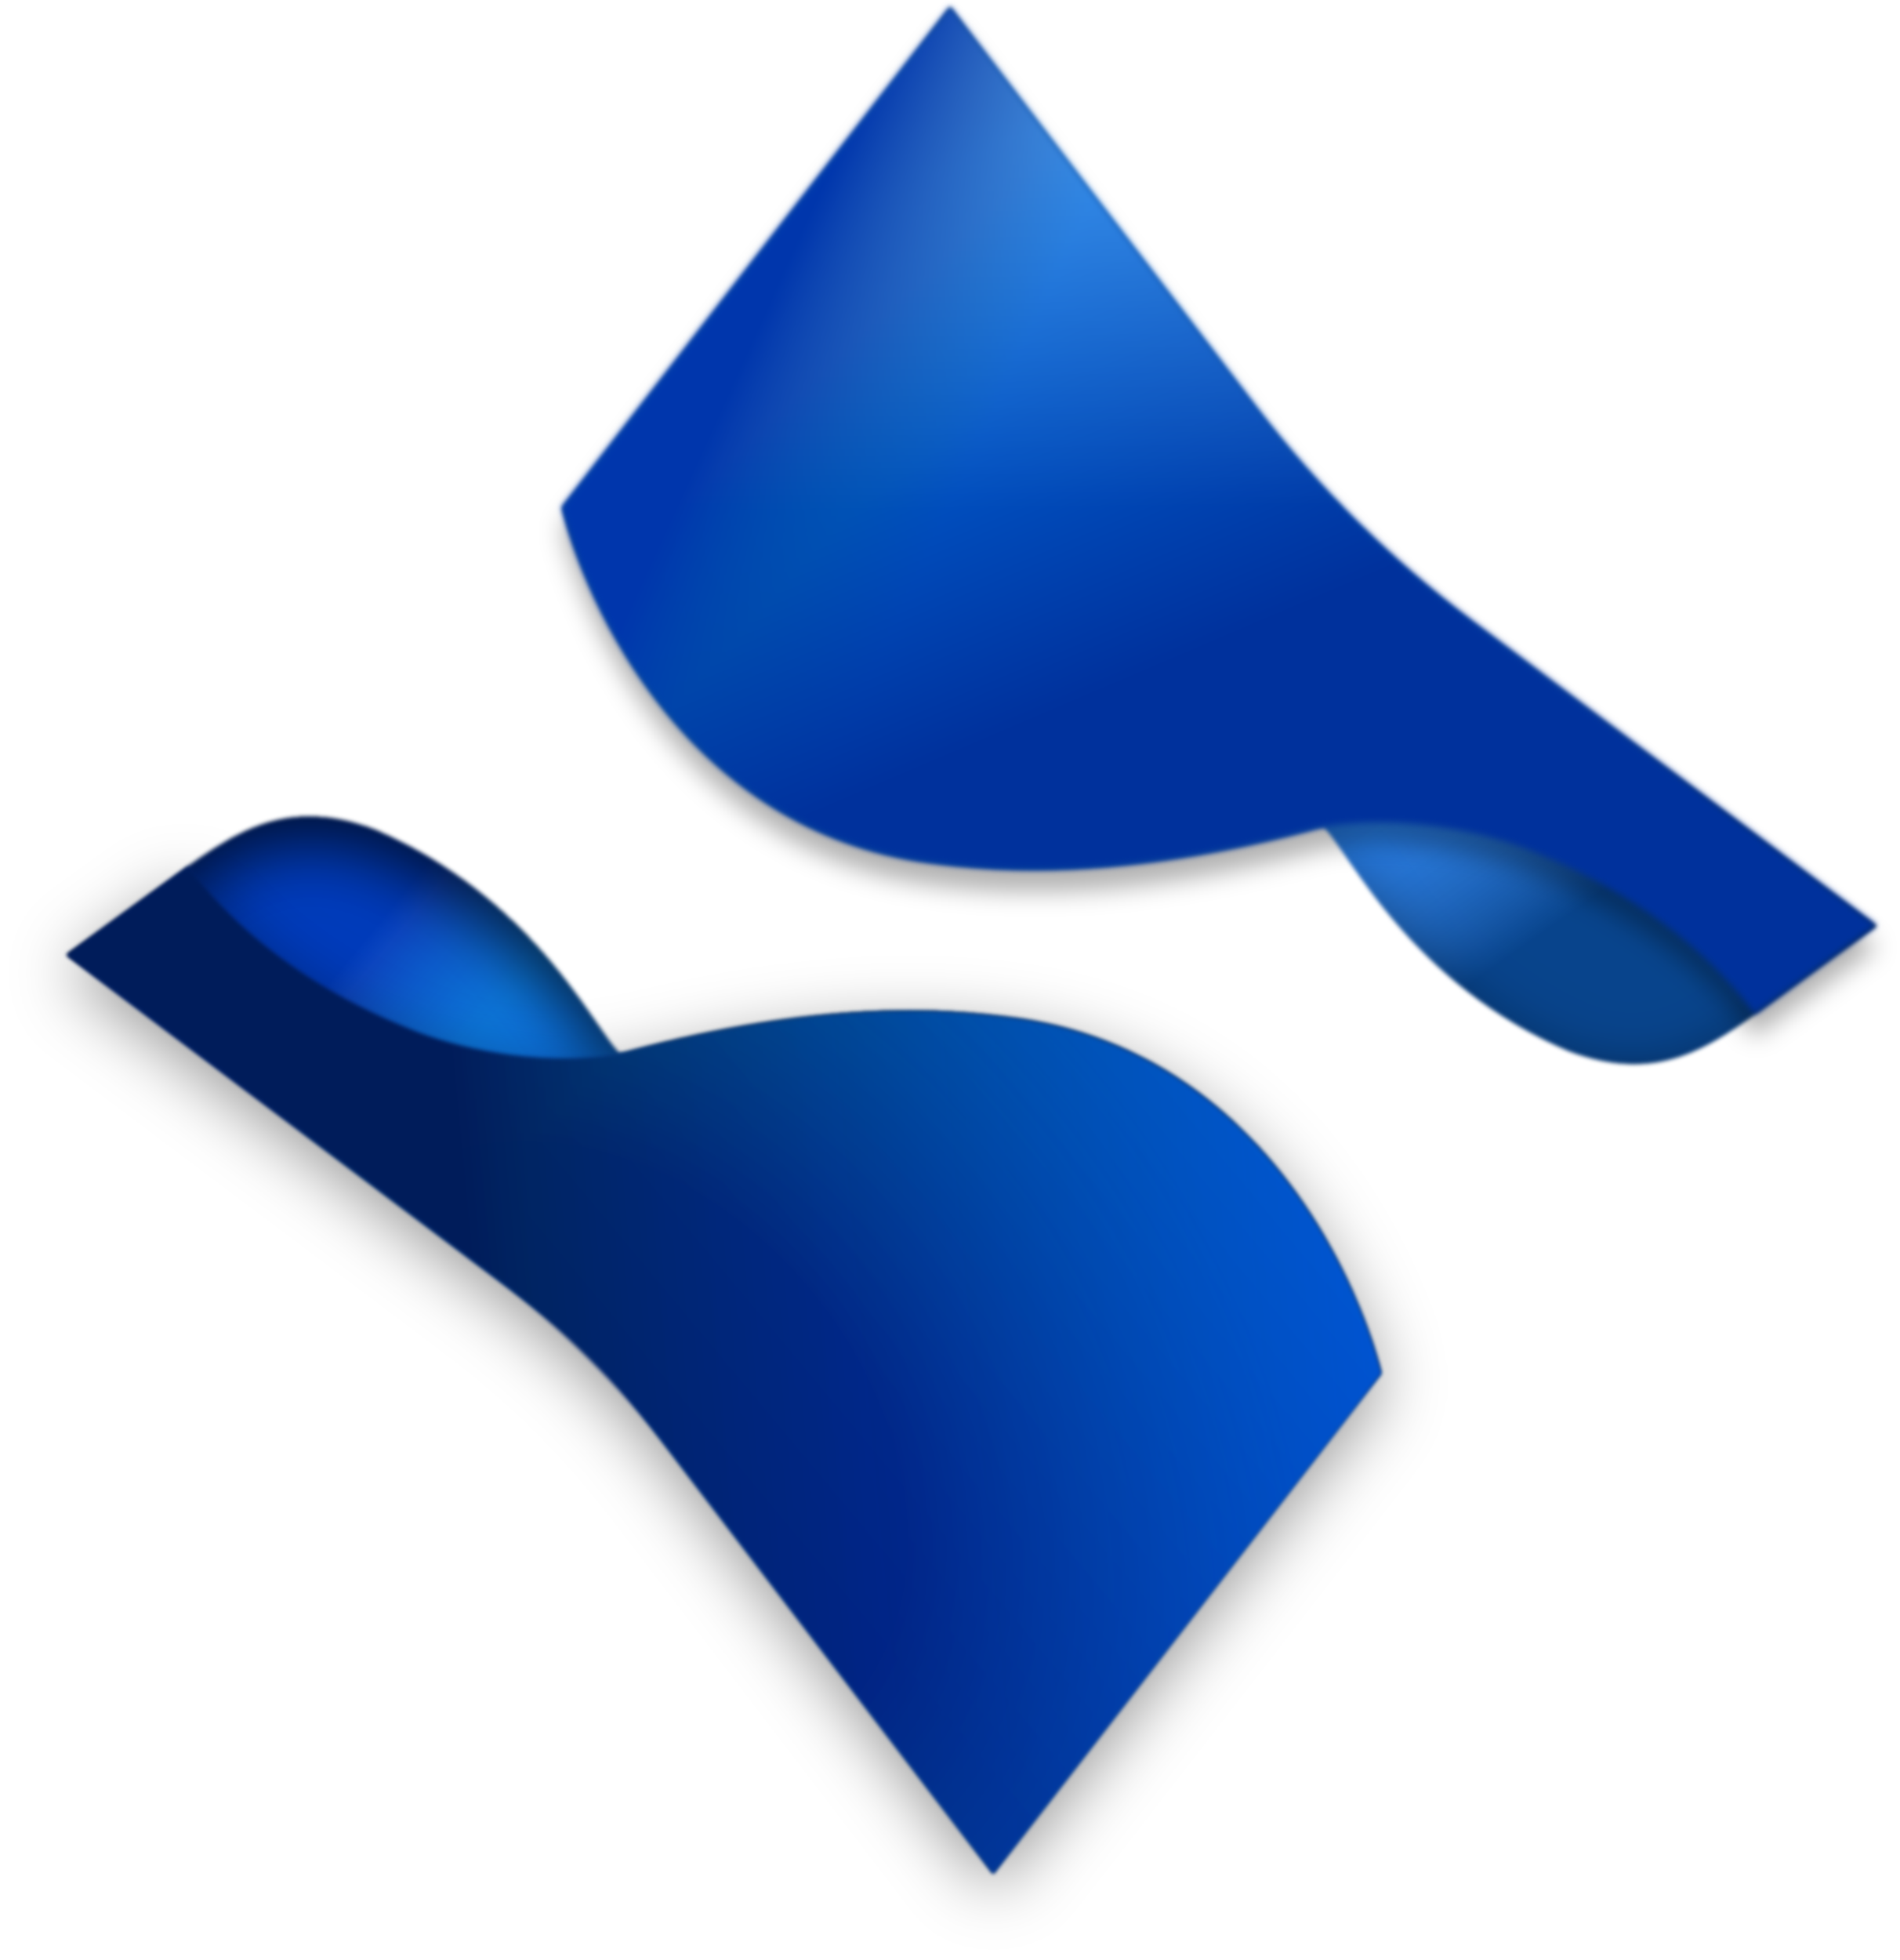
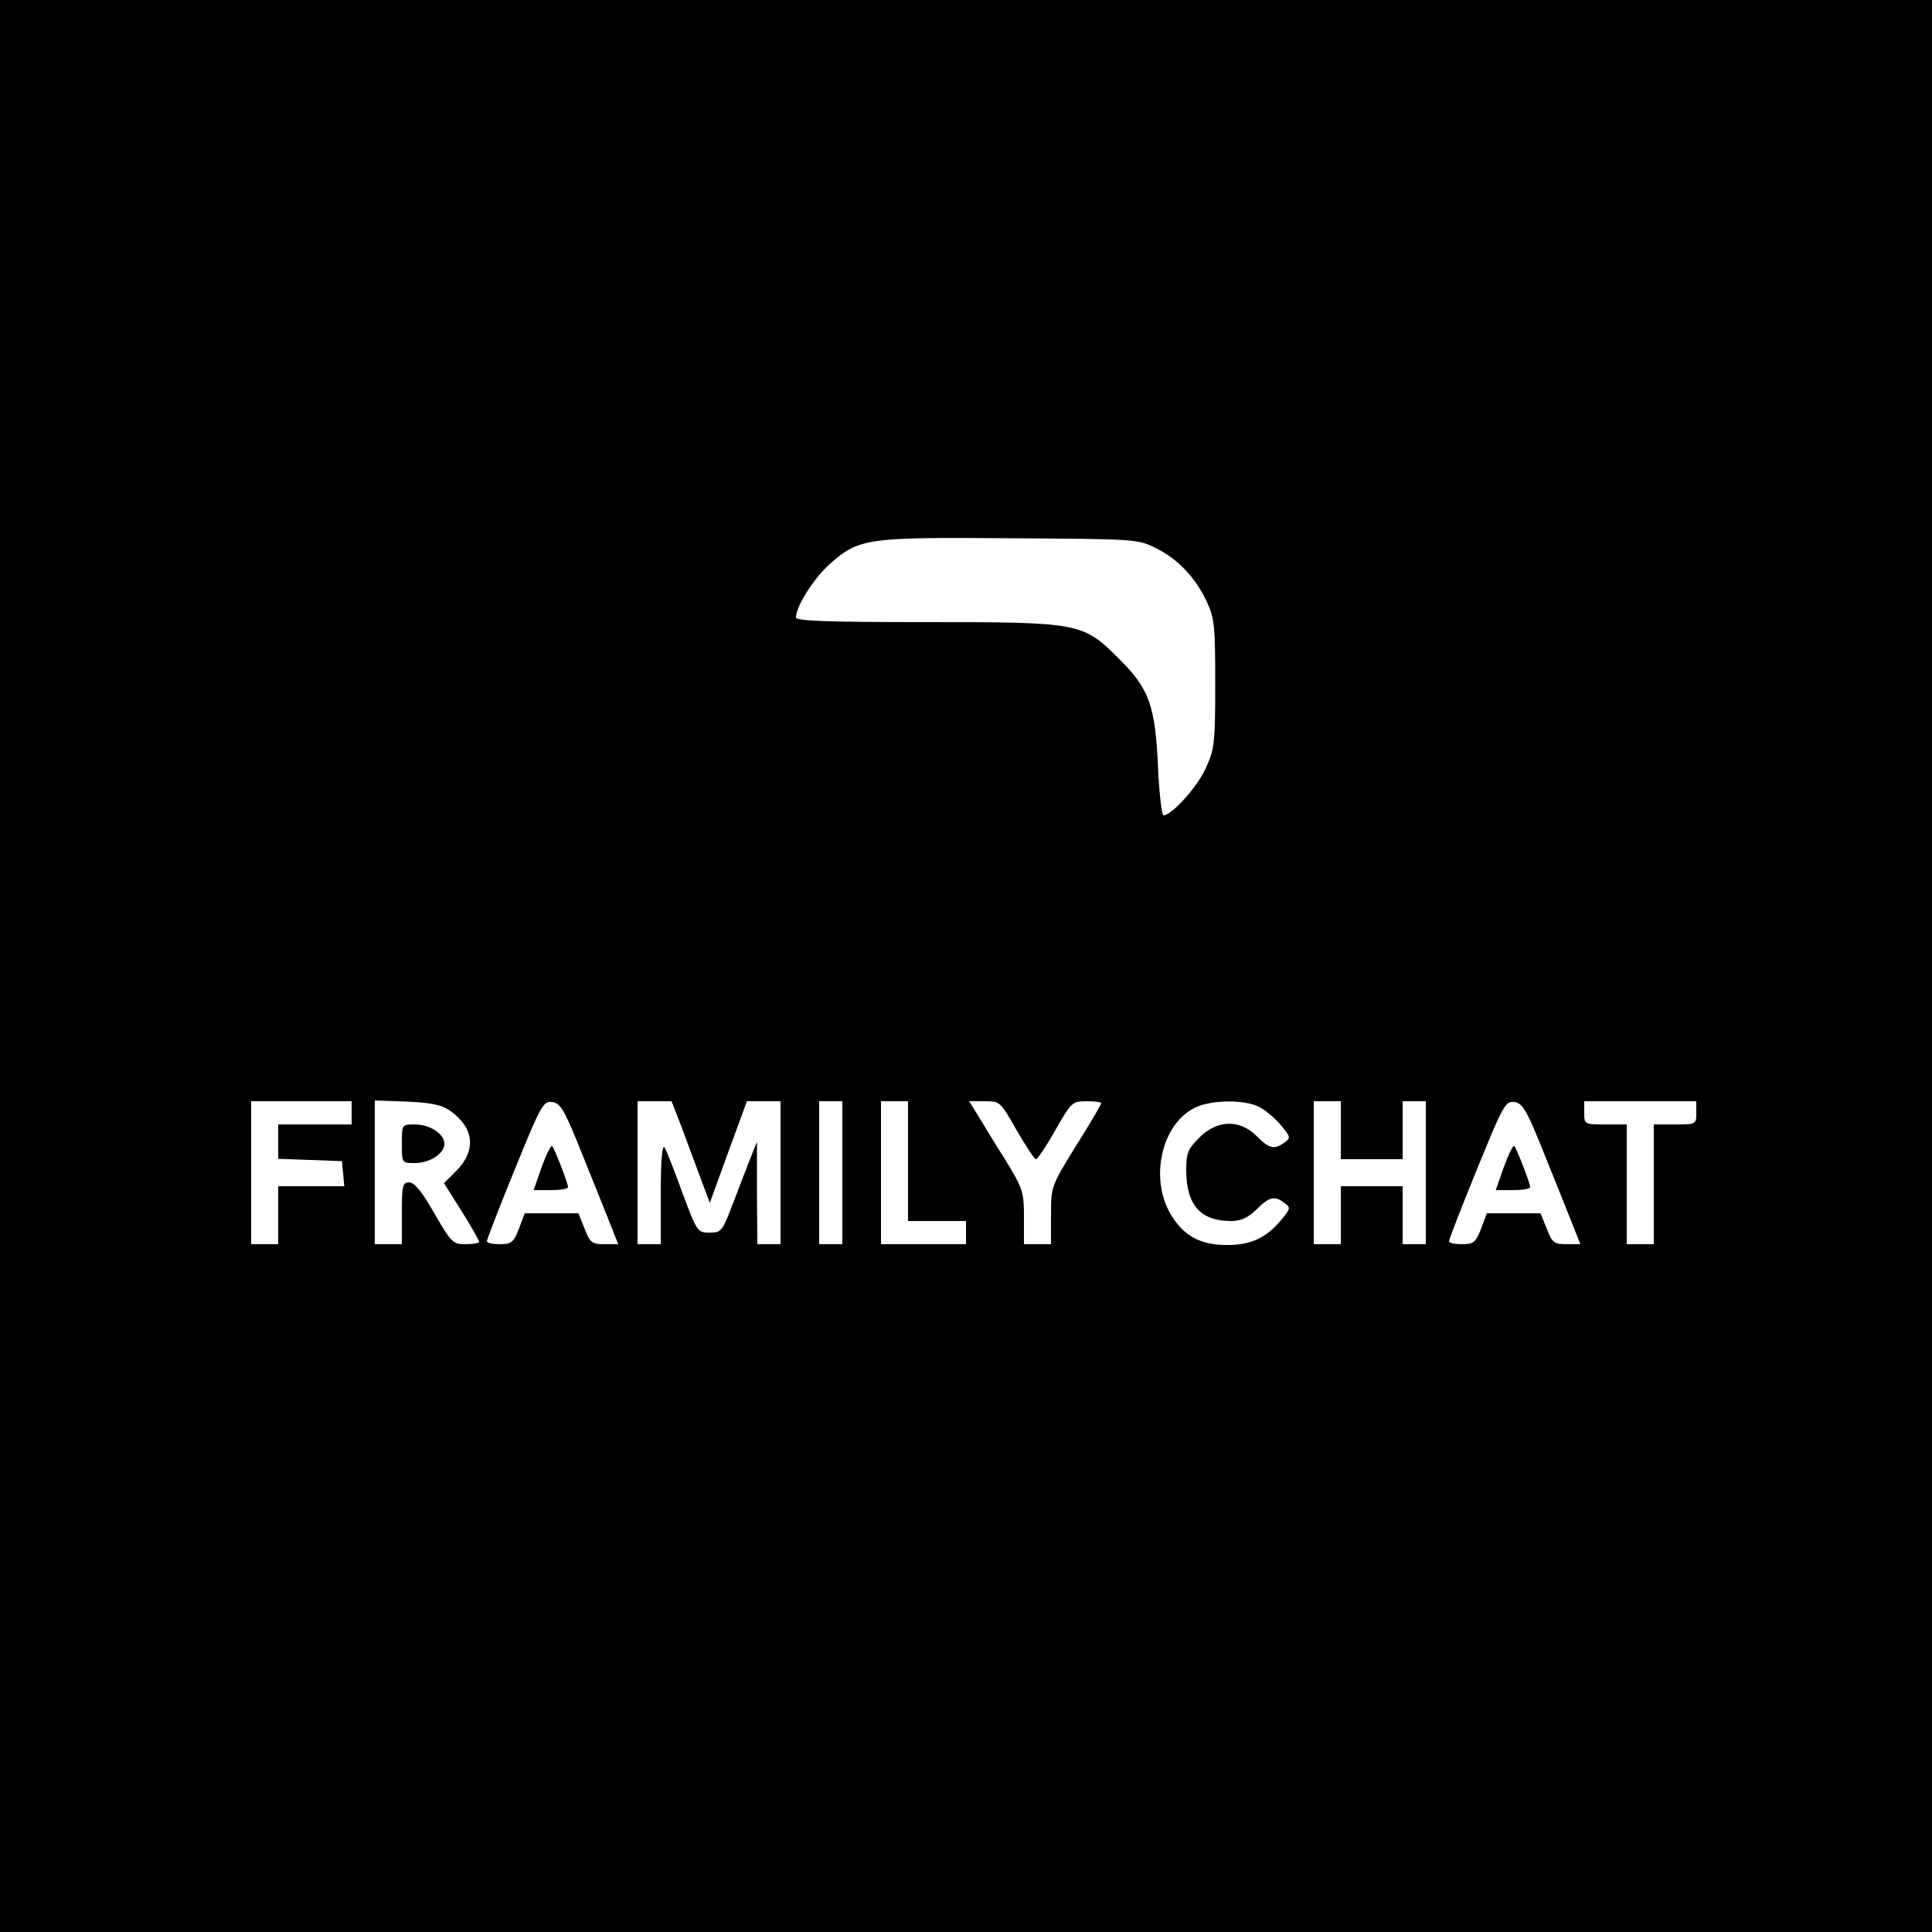
- <svg xmlns="http://www.w3.org/2000/svg" width="854" height="881" viewBox="0 0 854 881" fill="none">
-   <g filter="url(#filter0_if_8_55)">
-     <path d="M843.612 416.224L661.271 279.042C624.837 251.631 592.324 219.366 564.635 183.144L427.133 3.268L252.704 228.166C263.804 272.342 309.223 373.207 417.675 387.754C450.209 392.127 504.14 395.804 592.319 372.386C593.3 372.208 594.282 372.083 595.263 371.922C608.005 385.291 634.311 442.105 705.464 472.537C742.941 486.531 765.374 472.752 789.002 456.009L843.612 416.224Z" fill="#0E77F7" />
-     <path d="M843.612 416.224L661.271 279.042C624.837 251.631 592.324 219.366 564.635 183.144L427.133 3.268L252.704 228.166C263.804 272.342 309.223 373.207 417.675 387.754C450.209 392.127 504.14 395.804 592.319 372.386C593.3 372.208 594.282 372.083 595.263 371.922C608.005 385.291 634.311 442.105 705.464 472.537C742.941 486.531 765.374 472.752 789.002 456.009L843.612 416.224Z" fill="url(#paint0_linear_8_55)" />
+ <svg xmlns="http://www.w3.org/2000/svg" version="1.0" width="500pt" height="500pt" viewBox="0 0 500 500" preserveAspectRatio="xMidYMid meet">
+   <g transform="translate(0,500) scale(0.1,-0.1)" fill="#000000" stroke="none">
+     <path d="M0 2500 l0 -2500 2500 0 2500 0 0 2500 0 2500 -2500 0 -2500 0 0 -2500z m2992 1081 c56 -27 103 -77 132 -140 19 -41 21 -64 21 -211 0 -152 -2 -169 -24 -217 -21 -48 -88 -123 -110 -123 -4 0 -11 55 -14 123 -7 161 -23 205 -101 282 -94 94 -101 95 -502 95 -251 0 -334 3 -334 12 0 29 46 101 87 138 76 67 94 70 468 67 324 -2 331 -2 377 -26z m-2082 -1461 l0 -30 -95 0 -95 0 0 -45 0 -44 83 -3 82 -3 3 -32 3 -33 -85 0 -86 0 0 -75 0 -75 -35 0 -35 0 0 185 0 185 130 0 130 0 0 -30z m257 4 c61 -45 66 -103 12 -156 l-30 -30 46 -73 c25 -40 45 -75 45 -79 0 -3 -16 -6 -35 -6 -33 0 -37 4 -81 80 -32 56 -51 80 -65 80 -17 0 -19 -8 -19 -80 l0 -80 -35 0 -35 0 0 186 0 186 84 -3 c66 -3 91 -9 113 -25z m343 -119 c31 -77 64 -159 73 -182 l17 -43 -36 0 c-32 0 -37 4 -51 40 l-16 40 -69 0 -70 0 -15 -40 c-14 -36 -20 -40 -50 -40 -18 0 -33 3 -33 8 0 4 32 87 72 185 68 167 74 178 97 175 22 -3 32 -20 81 -143z m254 78 c14 -38 36 -97 49 -132 l24 -64 48 132 48 131 44 0 43 0 0 -185 0 -185 -30 0 -30 0 -1 133 0 132 -18 -45 c-10 -25 -30 -78 -45 -117 -27 -70 -29 -73 -60 -73 -31 0 -32 2 -70 103 -20 56 -41 109 -46 117 -6 10 -10 -32 -10 -117 l0 -133 -30 0 -30 0 0 185 0 185 44 0 44 0 26 -67z m416 -118 l0 -185 -30 0 -30 0 0 185 0 185 30 0 30 0 0 -185z m170 30 l0 -155 75 0 75 0 0 -30 0 -30 -110 0 -110 0 0 185 0 185 35 0 35 0 0 -155z m281 80 c24 -41 46 -75 50 -75 4 0 27 34 50 75 42 73 44 75 81 75 21 0 38 -2 38 -5 0 -3 -29 -53 -65 -110 -65 -105 -65 -106 -65 -180 l0 -75 -35 0 -35 0 0 70 c0 66 -3 74 -48 148 -27 42 -58 94 -71 115 l-23 37 41 0 c39 0 40 -1 82 -75z m628 60 c16 -8 41 -29 56 -47 25 -30 26 -33 9 -45 -26 -19 -39 -16 -72 17 -44 44 -102 42 -148 -4 -30 -30 -34 -40 -34 -85 0 -89 37 -131 115 -131 27 0 44 8 67 30 33 33 46 36 72 17 17 -12 16 -15 -9 -45 -38 -46 -80 -65 -141 -64 -65 0 -107 22 -139 71 -62 93 -32 240 57 284 41 21 130 22 167 2z m211 -60 l0 -75 80 0 80 0 0 75 0 75 30 0 30 0 0 -185 0 -185 -30 0 -30 0 0 75 0 75 -80 0 -80 0 0 -75 0 -75 -35 0 -35 0 0 185 0 185 35 0 35 0 0 -75z m530 -70 c31 -77 64 -159 73 -182 l17 -43 -36 0 c-32 0 -37 4 -51 40 l-16 40 -69 0 -70 0 -15 -40 c-14 -36 -20 -40 -50 -40 -18 0 -33 3 -33 8 0 4 32 87 72 185 68 167 74 178 97 175 22 -3 32 -20 81 -143z m390 115 c0 -30 -1 -30 -55 -30 l-55 0 0 -155 0 -155 -35 0 -35 0 0 155 0 155 -55 0 c-54 0 -55 0 -55 30 l0 30 145 0 145 0 0 -30z" />
+     <path d="M1040 2040 c0 -50 0 -50 33 -50 39 0 77 24 77 50 0 26 -38 50 -77 50 -33 0 -33 0 -33 -50z" />
+     <path d="M1402 1980 l-21 -60 44 0 c25 0 45 3 45 8 0 10 -35 100 -41 106 -3 3 -15 -21 -27 -54z" />
+     <path d="M3892 1980 l-21 -60 44 0 c25 0 45 3 45 8 0 10 -35 100 -41 106 -3 3 -15 -21 -27 -54z" />
  </g>
-   <g filter="url(#filter1_df_8_55)">
-     <path d="M592.319 372.083C626.673 365.639 663.186 372.904 684.976 381.007C697.861 386.166 752.792 406.924 788.878 455.724L843.612 415.885L661.239 278.648C624.861 251.273 592.393 219.059 564.734 182.898L427.133 3L252.704 227.898C263.804 272.075 309.223 372.94 417.675 387.487C450.209 391.86 504.14 395.537 592.319 372.119" fill="url(#paint1_linear_8_55)" />
-     <path d="M592.319 372.083C626.673 365.639 663.186 372.904 684.976 381.007C697.861 386.166 752.792 406.924 788.878 455.724L843.612 415.885L661.239 278.648C624.861 251.273 592.393 219.059 564.734 182.898L427.133 3L252.704 227.898C263.804 272.075 309.223 372.94 417.675 387.487C450.209 391.86 504.14 395.537 592.319 372.119" fill="url(#paint2_linear_8_55)" fill-opacity="0.3" />
-     <path d="M592.319 372.083C626.673 365.639 663.186 372.904 684.976 381.007C697.861 386.166 752.792 406.924 788.878 455.724L843.612 415.885L661.239 278.648C624.861 251.273 592.393 219.059 564.734 182.898L427.133 3L252.704 227.898C263.804 272.075 309.223 372.94 417.675 387.487C450.209 391.86 504.14 395.537 592.319 372.119" fill="url(#paint3_linear_8_55)" style="mix-blend-mode:darken" />
-   </g>
-   <g filter="url(#filter2_iif_8_55)">
-     <path d="M30 429.075L267.177 607.601L446.514 842.031L620.944 617.133C609.826 572.956 564.425 472.127 455.973 457.58C423.457 453.207 369.508 449.53 281.329 472.948C280.365 473.127 279.384 473.252 278.402 473.412C265.642 460.043 239.355 403.23 168.184 372.797C130.707 358.803 108.292 372.583 84.663 389.325L30 429.075Z" fill="#0C75F5" />
-     <path d="M30 429.075L267.177 607.601L446.514 842.031L620.944 617.133C609.826 572.956 564.425 472.127 455.973 457.58C423.457 453.207 369.508 449.53 281.329 472.948C280.365 473.127 279.384 473.252 278.402 473.412C265.642 460.043 239.355 403.23 168.184 372.797C130.707 358.803 108.292 372.583 84.663 389.325L30 429.075Z" fill="url(#paint4_linear_8_55)" style="mix-blend-mode:darken" />
-   </g>
-   <g filter="url(#filter3_df_8_55)">
-     <path d="M281.329 473.198C246.975 479.66 210.479 472.377 188.689 464.274C175.804 459.115 120.873 438.375 84.77 389.575L30 429.343L223.348 574.864C252.431 596.753 278.391 622.51 300.507 651.421L446.514 842.281L620.944 617.383C609.861 573.224 564.425 472.359 455.973 457.812C423.457 453.439 369.508 449.762 281.329 473.163" fill="url(#paint5_linear_8_55)" />
-     <path d="M281.329 473.198C246.975 479.66 210.479 472.377 188.689 464.274C175.804 459.115 120.873 438.375 84.77 389.575L30 429.343L223.348 574.864C252.431 596.753 278.391 622.51 300.507 651.421L446.514 842.281L620.944 617.383C609.861 573.224 564.425 472.359 455.973 457.812C423.457 453.439 369.508 449.762 281.329 473.163" fill="url(#paint6_radial_8_55)" fill-opacity="0.5" style="mix-blend-mode:multiply" />
-     <path d="M281.329 473.198C246.975 479.66 210.479 472.377 188.689 464.274C175.804 459.115 120.873 438.375 84.77 389.575L30 429.343L223.348 574.864C252.431 596.753 278.391 622.51 300.507 651.421L446.514 842.281L620.944 617.383C609.861 573.224 564.425 472.359 455.973 457.812C423.457 453.439 369.508 449.762 281.329 473.163" fill="url(#paint7_linear_8_55)" style="mix-blend-mode:darken" />
-   </g>
-   <defs>
-     <filter id="filter0_if_8_55" x="250.704" y="1.268" width="594.908" height="487.042" filterUnits="userSpaceOnUse" color-interpolation-filters="sRGB">
-       <feFlood flood-opacity="0" result="BackgroundImageFix" />
-       <feBlend mode="normal" in="SourceGraphic" in2="BackgroundImageFix" result="shape" />
-       <feColorMatrix in="SourceAlpha" type="matrix" values="0 0 0 0 0 0 0 0 0 0 0 0 0 0 0 0 0 0 127 0" result="hardAlpha" />
-       <feOffset dy="10" />
-       <feGaussianBlur stdDeviation="15" />
-       <feComposite in2="hardAlpha" operator="arithmetic" k2="-1" k3="1" />
-       <feColorMatrix type="matrix" values="0 0 0 0 0 0 0 0 0 0 0 0 0 0 0 0 0 0 0.5 0" />
-       <feBlend mode="normal" in2="shape" result="effect1_innerShadow_8_55" />
-       <feGaussianBlur stdDeviation="1" result="effect2_foregroundBlur_8_55" />
-     </filter>
-     <filter id="filter1_df_8_55" x="242.704" y="0" width="610.908" height="475.724" filterUnits="userSpaceOnUse" color-interpolation-filters="sRGB">
-       <feFlood flood-opacity="0" result="BackgroundImageFix" />
-       <feColorMatrix in="SourceAlpha" type="matrix" values="0 0 0 0 0 0 0 0 0 0 0 0 0 0 0 0 0 0 127 0" result="hardAlpha" />
-       <feOffset dy="10" />
-       <feGaussianBlur stdDeviation="5" />
-       <feColorMatrix type="matrix" values="0 0 0 0 0 0 0 0 0 0 0 0 0 0 0 0 0 0 0.3 0" />
-       <feBlend mode="normal" in2="BackgroundImageFix" result="effect1_dropShadow_8_55" />
-       <feBlend mode="normal" in="SourceGraphic" in2="effect1_dropShadow_8_55" result="shape" />
-       <feGaussianBlur stdDeviation="1.5" result="effect2_foregroundBlur_8_55" />
-     </filter>
-     <filter id="filter2_iif_8_55" x="28" y="365.025" width="594.944" height="487.007" filterUnits="userSpaceOnUse" color-interpolation-filters="sRGB">
-       <feFlood flood-opacity="0" result="BackgroundImageFix" />
-       <feBlend mode="normal" in="SourceGraphic" in2="BackgroundImageFix" result="shape" />
-       <feColorMatrix in="SourceAlpha" type="matrix" values="0 0 0 0 0 0 0 0 0 0 0 0 0 0 0 0 0 0 127 0" result="hardAlpha" />
-       <feOffset dy="10" />
-       <feGaussianBlur stdDeviation="15" />
-       <feComposite in2="hardAlpha" operator="arithmetic" k2="-1" k3="1" />
-       <feColorMatrix type="matrix" values="0 0 0 0 0 0 0 0 0 0 0 0 0 0 0 0 0 0 0.6 0" />
-       <feBlend mode="normal" in2="shape" result="effect1_innerShadow_8_55" />
-       <feColorMatrix in="SourceAlpha" type="matrix" values="0 0 0 0 0 0 0 0 0 0 0 0 0 0 0 0 0 0 127 0" result="hardAlpha" />
-       <feOffset dy="10" />
-       <feGaussianBlur stdDeviation="15" />
-       <feComposite in2="hardAlpha" operator="arithmetic" k2="-1" k3="1" />
-       <feColorMatrix type="matrix" values="0 0 0 0 0 0 0 0 0 0 0 0 0 0 0 0 0 0 0.25 0" />
-       <feBlend mode="normal" in2="effect1_innerShadow_8_55" result="effect2_innerShadow_8_55" />
-       <feGaussianBlur stdDeviation="1" result="effect3_foregroundBlur_8_55" />
-     </filter>
-     <filter id="filter3_df_8_55" x="0" y="367.575" width="650.944" height="512.706" filterUnits="userSpaceOnUse" color-interpolation-filters="sRGB">
-       <feFlood flood-opacity="0" result="BackgroundImageFix" />
-       <feColorMatrix in="SourceAlpha" type="matrix" values="0 0 0 0 0 0 0 0 0 0 0 0 0 0 0 0 0 0 127 0" result="hardAlpha" />
-       <feOffset dy="8" />
-       <feGaussianBlur stdDeviation="15" />
-       <feColorMatrix type="matrix" values="0 0 0 0 0 0 0 0 0 0 0 0 0 0 0 0 0 0 0.4 0" />
-       <feBlend mode="normal" in2="BackgroundImageFix" result="effect1_dropShadow_8_55" />
-       <feBlend mode="normal" in="SourceGraphic" in2="effect1_dropShadow_8_55" result="shape" />
-       <feGaussianBlur stdDeviation="1" result="effect2_foregroundBlur_8_55" />
-     </filter>
-     <linearGradient id="paint0_linear_8_55" x1="725.95" y1="478.014" x2="608.117" y2="309.856" gradientUnits="userSpaceOnUse">
-       <stop offset="0.324" stop-opacity="0.43" />
-       <stop offset="1" stop-color="white" stop-opacity="0" />
-     </linearGradient>
-     <linearGradient id="paint1_linear_8_55" x1="643.713" y1="247.258" x2="547.974" y2="23.253" gradientUnits="userSpaceOnUse">
-       <stop stop-color="#00319C" />
-       <stop offset="1" stop-color="#0073E9" />
-     </linearGradient>
-     <linearGradient id="paint2_linear_8_55" x1="436.891" y1="3" x2="439.346" y2="228.846" gradientUnits="userSpaceOnUse">
-       <stop stop-color="white" />
-       <stop offset="1" stop-color="white" stop-opacity="0" />
-     </linearGradient>
-     <linearGradient id="paint3_linear_8_55" x1="341.766" y1="146.609" x2="474.328" y2="207.366" gradientUnits="userSpaceOnUse">
-       <stop stop-color="#0036AC" />
-       <stop offset="0.765" stop-color="#466098" stop-opacity="0" />
-     </linearGradient>
-     <linearGradient id="paint4_linear_8_55" x1="170.54" y1="414.187" x2="446.097" y2="643.716" gradientUnits="userSpaceOnUse">
-       <stop stop-color="#003BBB" />
-       <stop offset="0.62" stop-color="white" stop-opacity="0" />
-     </linearGradient>
-     <linearGradient id="paint5_linear_8_55" x1="313.535" y1="646.785" x2="538.841" y2="458.253" gradientUnits="userSpaceOnUse">
-       <stop stop-color="#013FC8" />
-       <stop offset="1" stop-color="#0056E9" />
-     </linearGradient>
-     <radialGradient id="paint6_radial_8_55" cx="0" cy="0" r="1" gradientUnits="userSpaceOnUse" gradientTransform="translate(271.189 655.377) rotate(-40.9741) scale(296.693 387.291)">
-       <stop offset="0.405" stop-color="#002881" />
-       <stop offset="1" stop-color="white" stop-opacity="0" />
-     </radialGradient>
-     <linearGradient id="paint7_linear_8_55" x1="30" y1="431.371" x2="916.815" y2="347.906" gradientUnits="userSpaceOnUse">
-       <stop offset="0.188" stop-color="#001C5A" />
-       <stop offset="1" stop-color="white" stop-opacity="0" />
-     </linearGradient>
-   </defs>
</svg>
